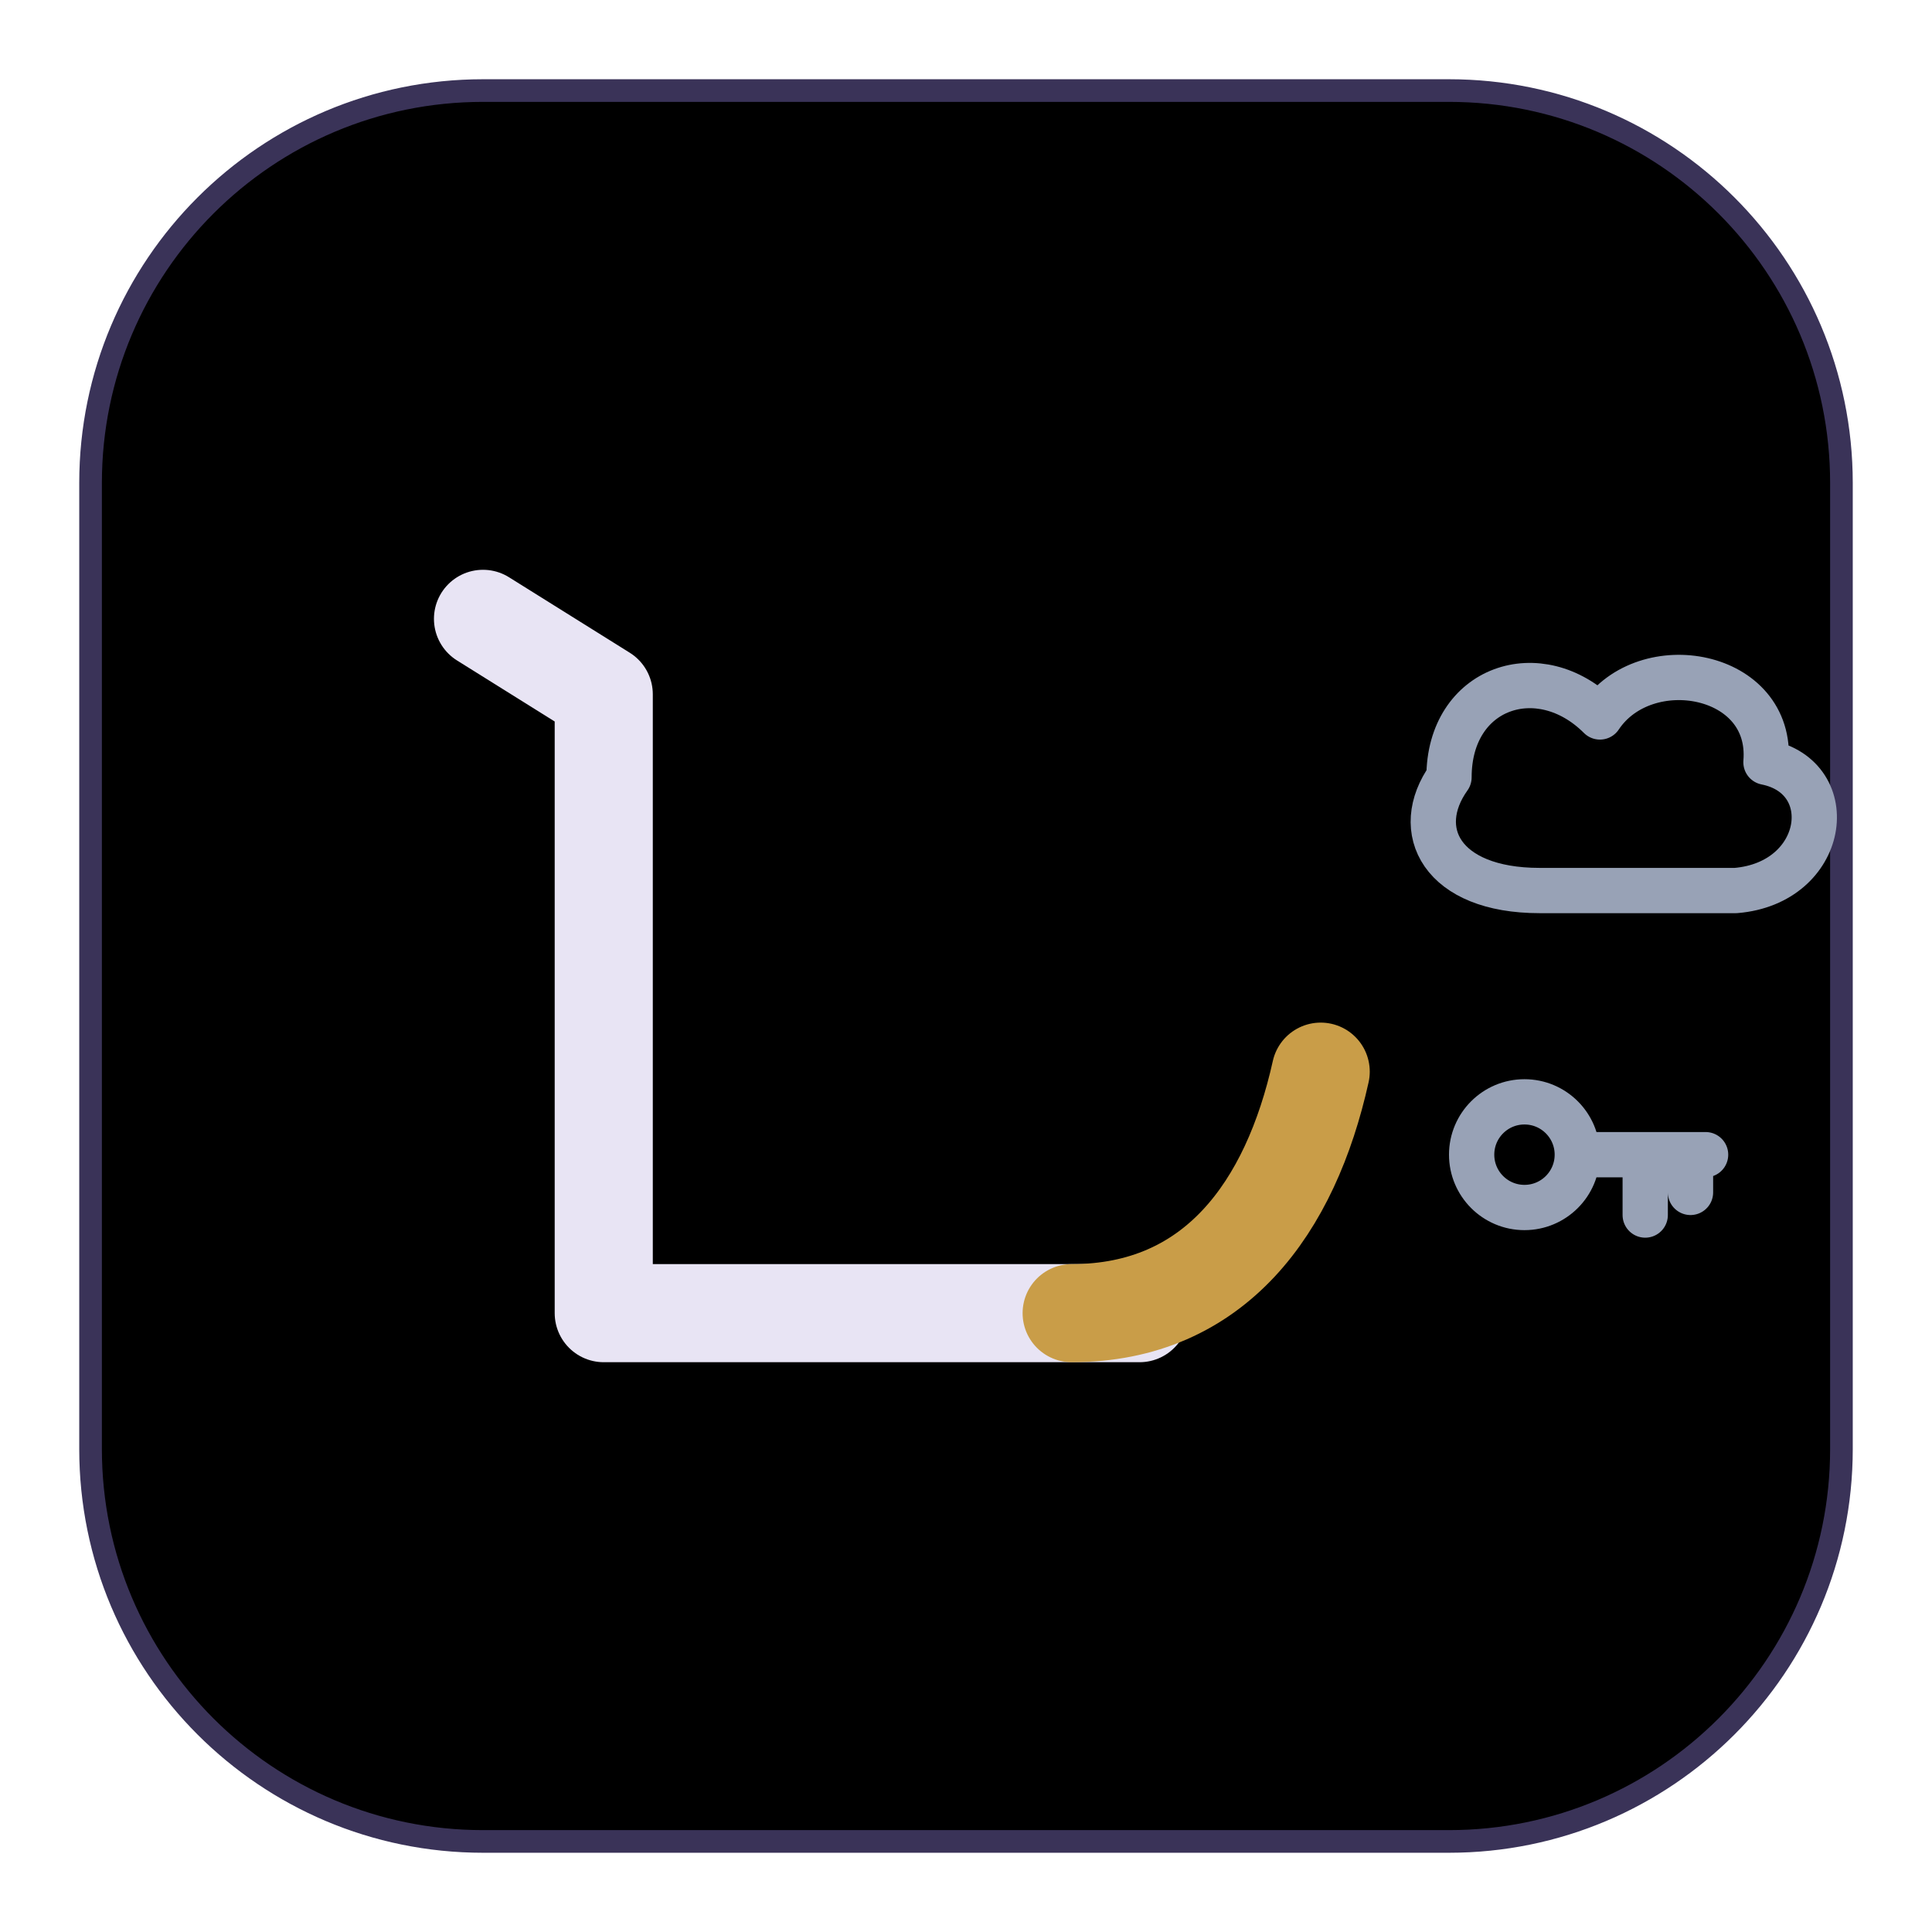
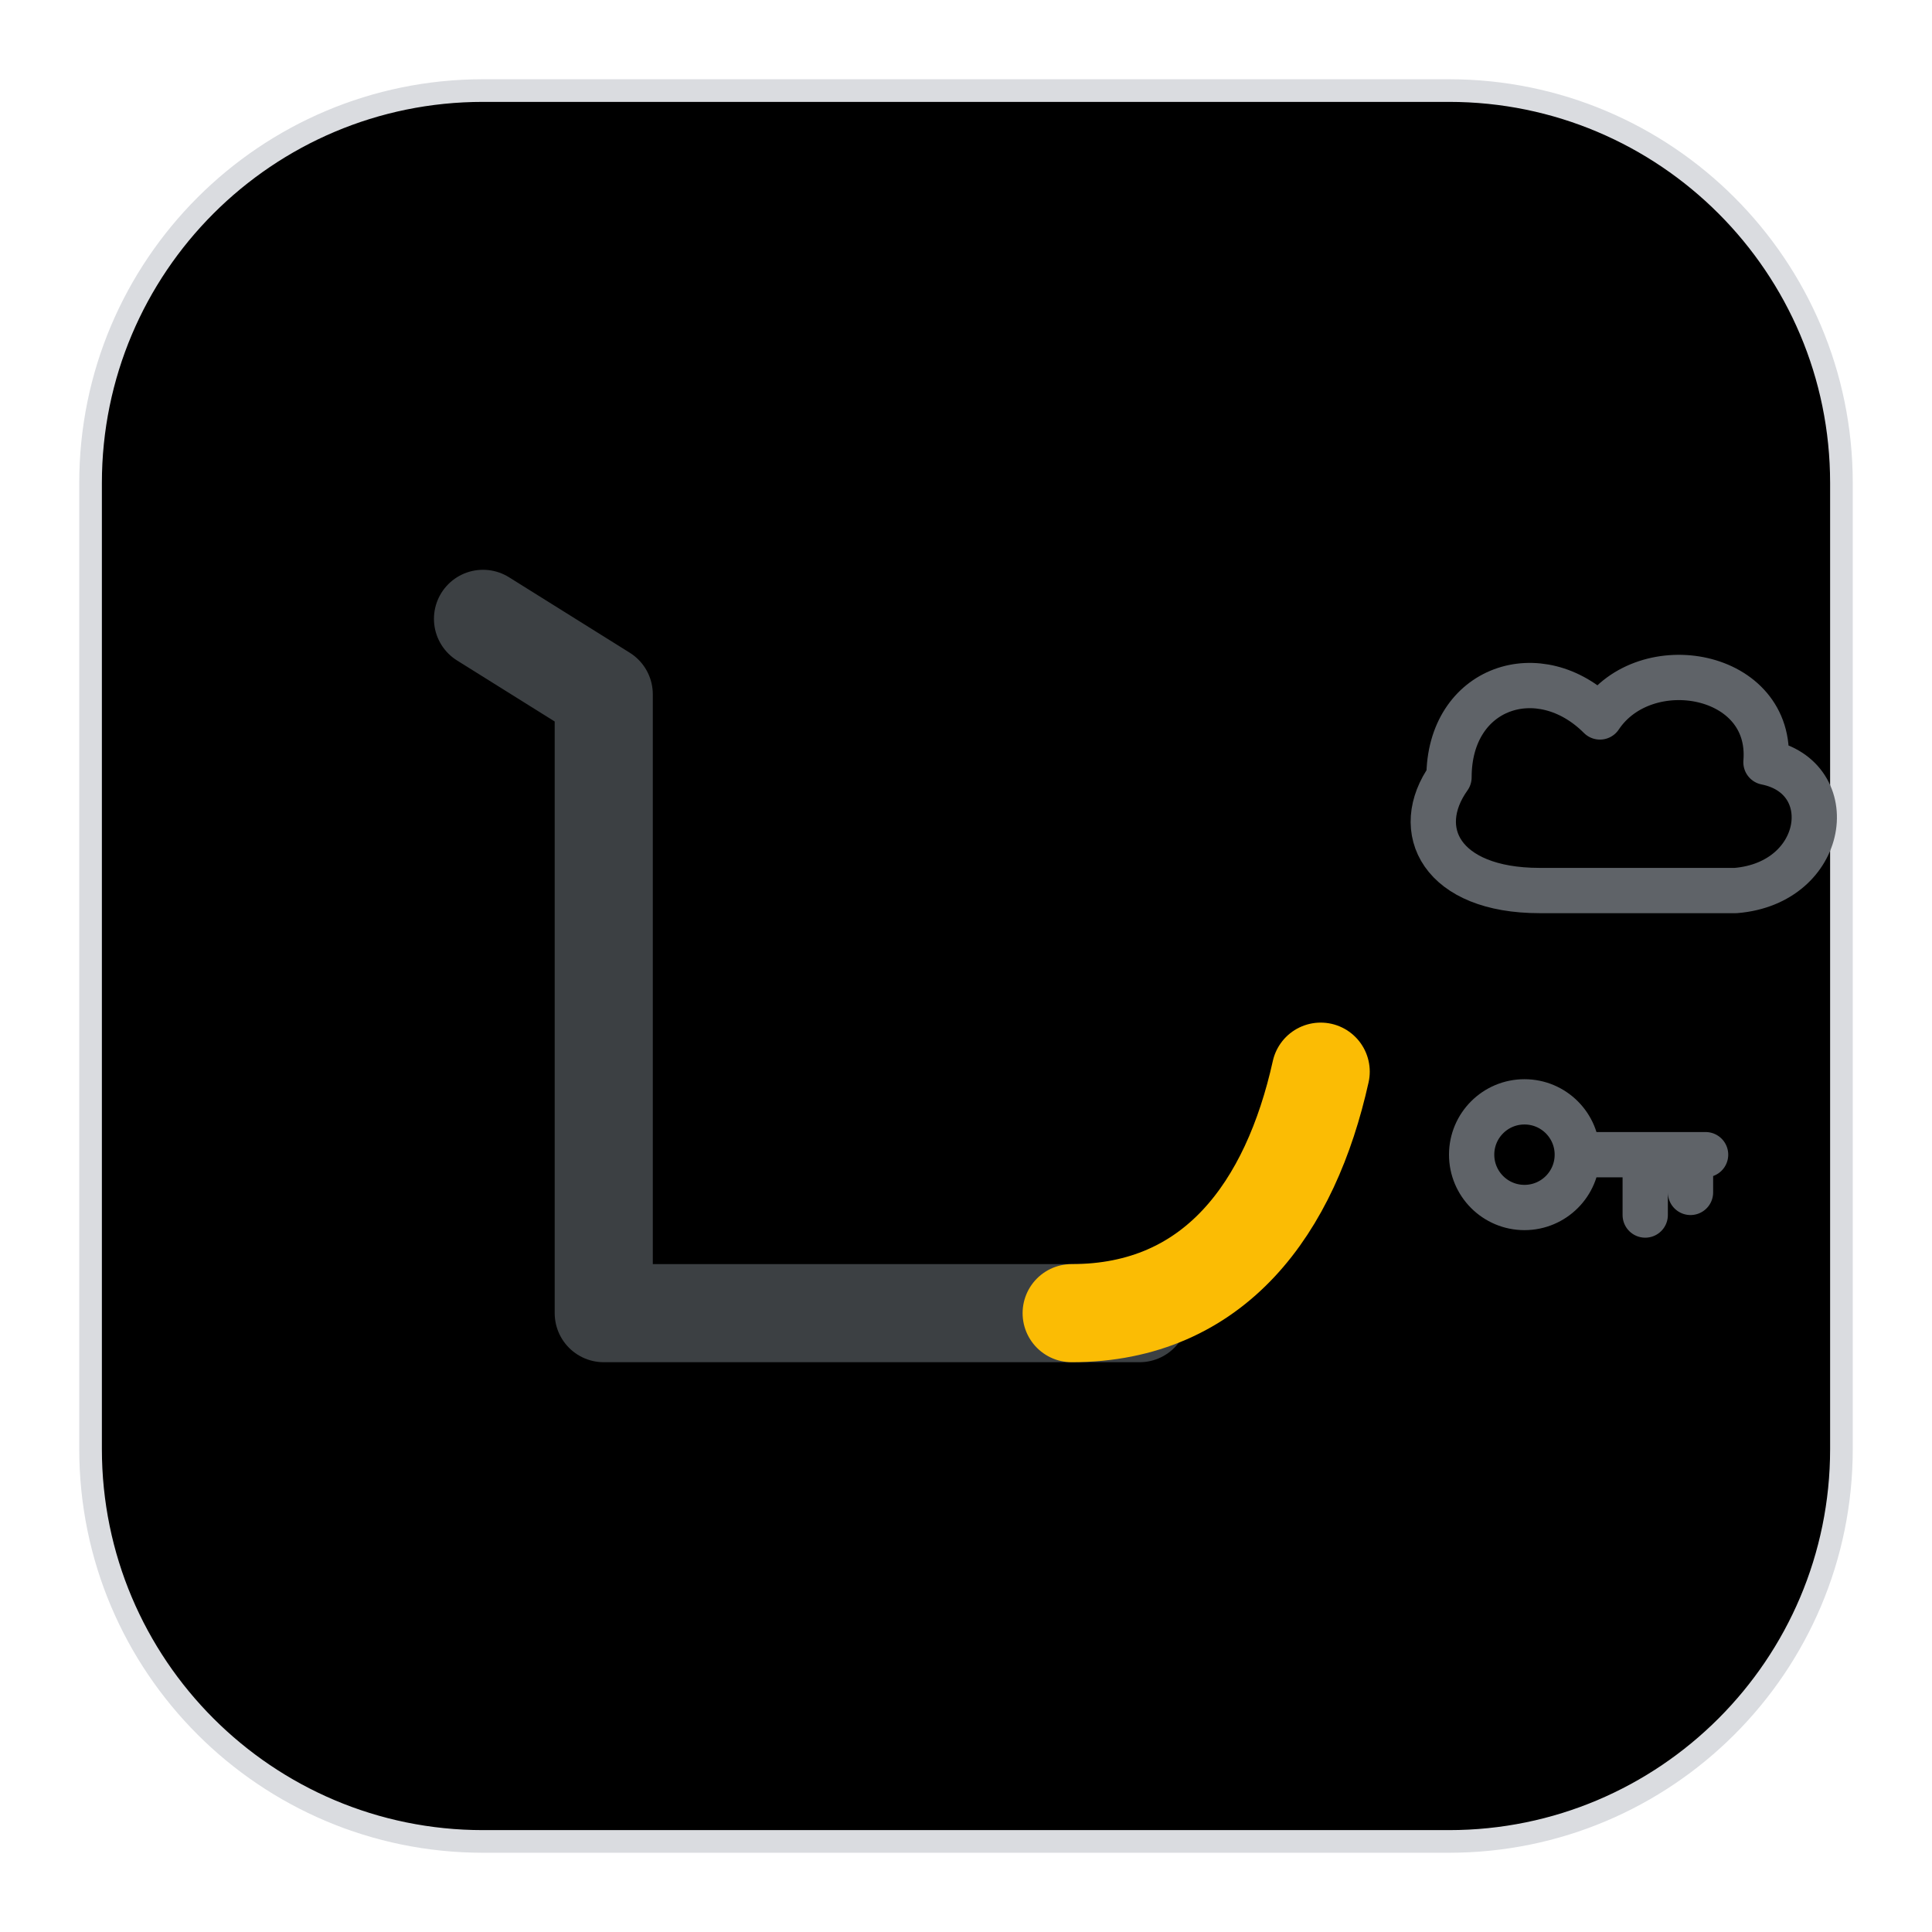
<svg xmlns="http://www.w3.org/2000/svg" viewBox="0 0 512 512" width="512" height="512" fill="none" role="img" aria-label="seatsweep icon">
-   <rect x="24" y="24" width="464" height="464" rx="104" fill="#000000" stroke="#3a3358" stroke-width="6" />
+   <rect x="24" y="24" width="464" height="464" rx="104" fill="#000000" stroke="#DADCE0" stroke-width="6" />
  <g transform="translate(56, 56)">
-     <path d="M 72 108 L 104 128 L 104 292 L 246 292" fill="none" stroke="#e8e4f4" stroke-width="26" stroke-linecap="round" stroke-linejoin="round" />
-     <path d="M 228 292 C 266 292 286 264 294 228" fill="none" stroke="#c99d48" stroke-width="26" stroke-linecap="round" />
-     <path d="M 334 250 A 14 14 0 1 1 362 250 A 14 14 0 1 1 334 250 M 362 250 L 396 250 M 380 250 L 380 266 M 392 250 L 392 260" fill="none" stroke="#98a2b6" stroke-width="12" stroke-linecap="round" stroke-linejoin="round" />
-     <path d="M 328 150 C 328 126 352 118 368 134 C 380 116 414 122 412 146 C 432 150 428 178 404 180 L 352 180 C 326 180 318 164 328 150 Z" fill="#000000" stroke="#98a2b6" stroke-width="12" stroke-linecap="round" stroke-linejoin="round" />
+     <path d="M 72 108 L 104 128 L 104 292 L 246 292" fill="none" stroke="#3C4043" stroke-width="26" stroke-linecap="round" stroke-linejoin="round" />
+     <path d="M 228 292 C 266 292 286 264 294 228" fill="none" stroke="#FBBC04" stroke-width="26" stroke-linecap="round" />
+     <path d="M 334 250 A 14 14 0 1 1 362 250 A 14 14 0 1 1 334 250 M 362 250 L 396 250 M 380 250 L 380 266 M 392 250 L 392 260" fill="none" stroke="#5F6368" stroke-width="12" stroke-linecap="round" stroke-linejoin="round" />
+     <path d="M 328 150 C 328 126 352 118 368 134 C 380 116 414 122 412 146 C 432 150 428 178 404 180 L 352 180 C 326 180 318 164 328 150 Z" fill="#000000" stroke="#5F6368" stroke-width="12" stroke-linecap="round" stroke-linejoin="round" />
  </g>
</svg>
